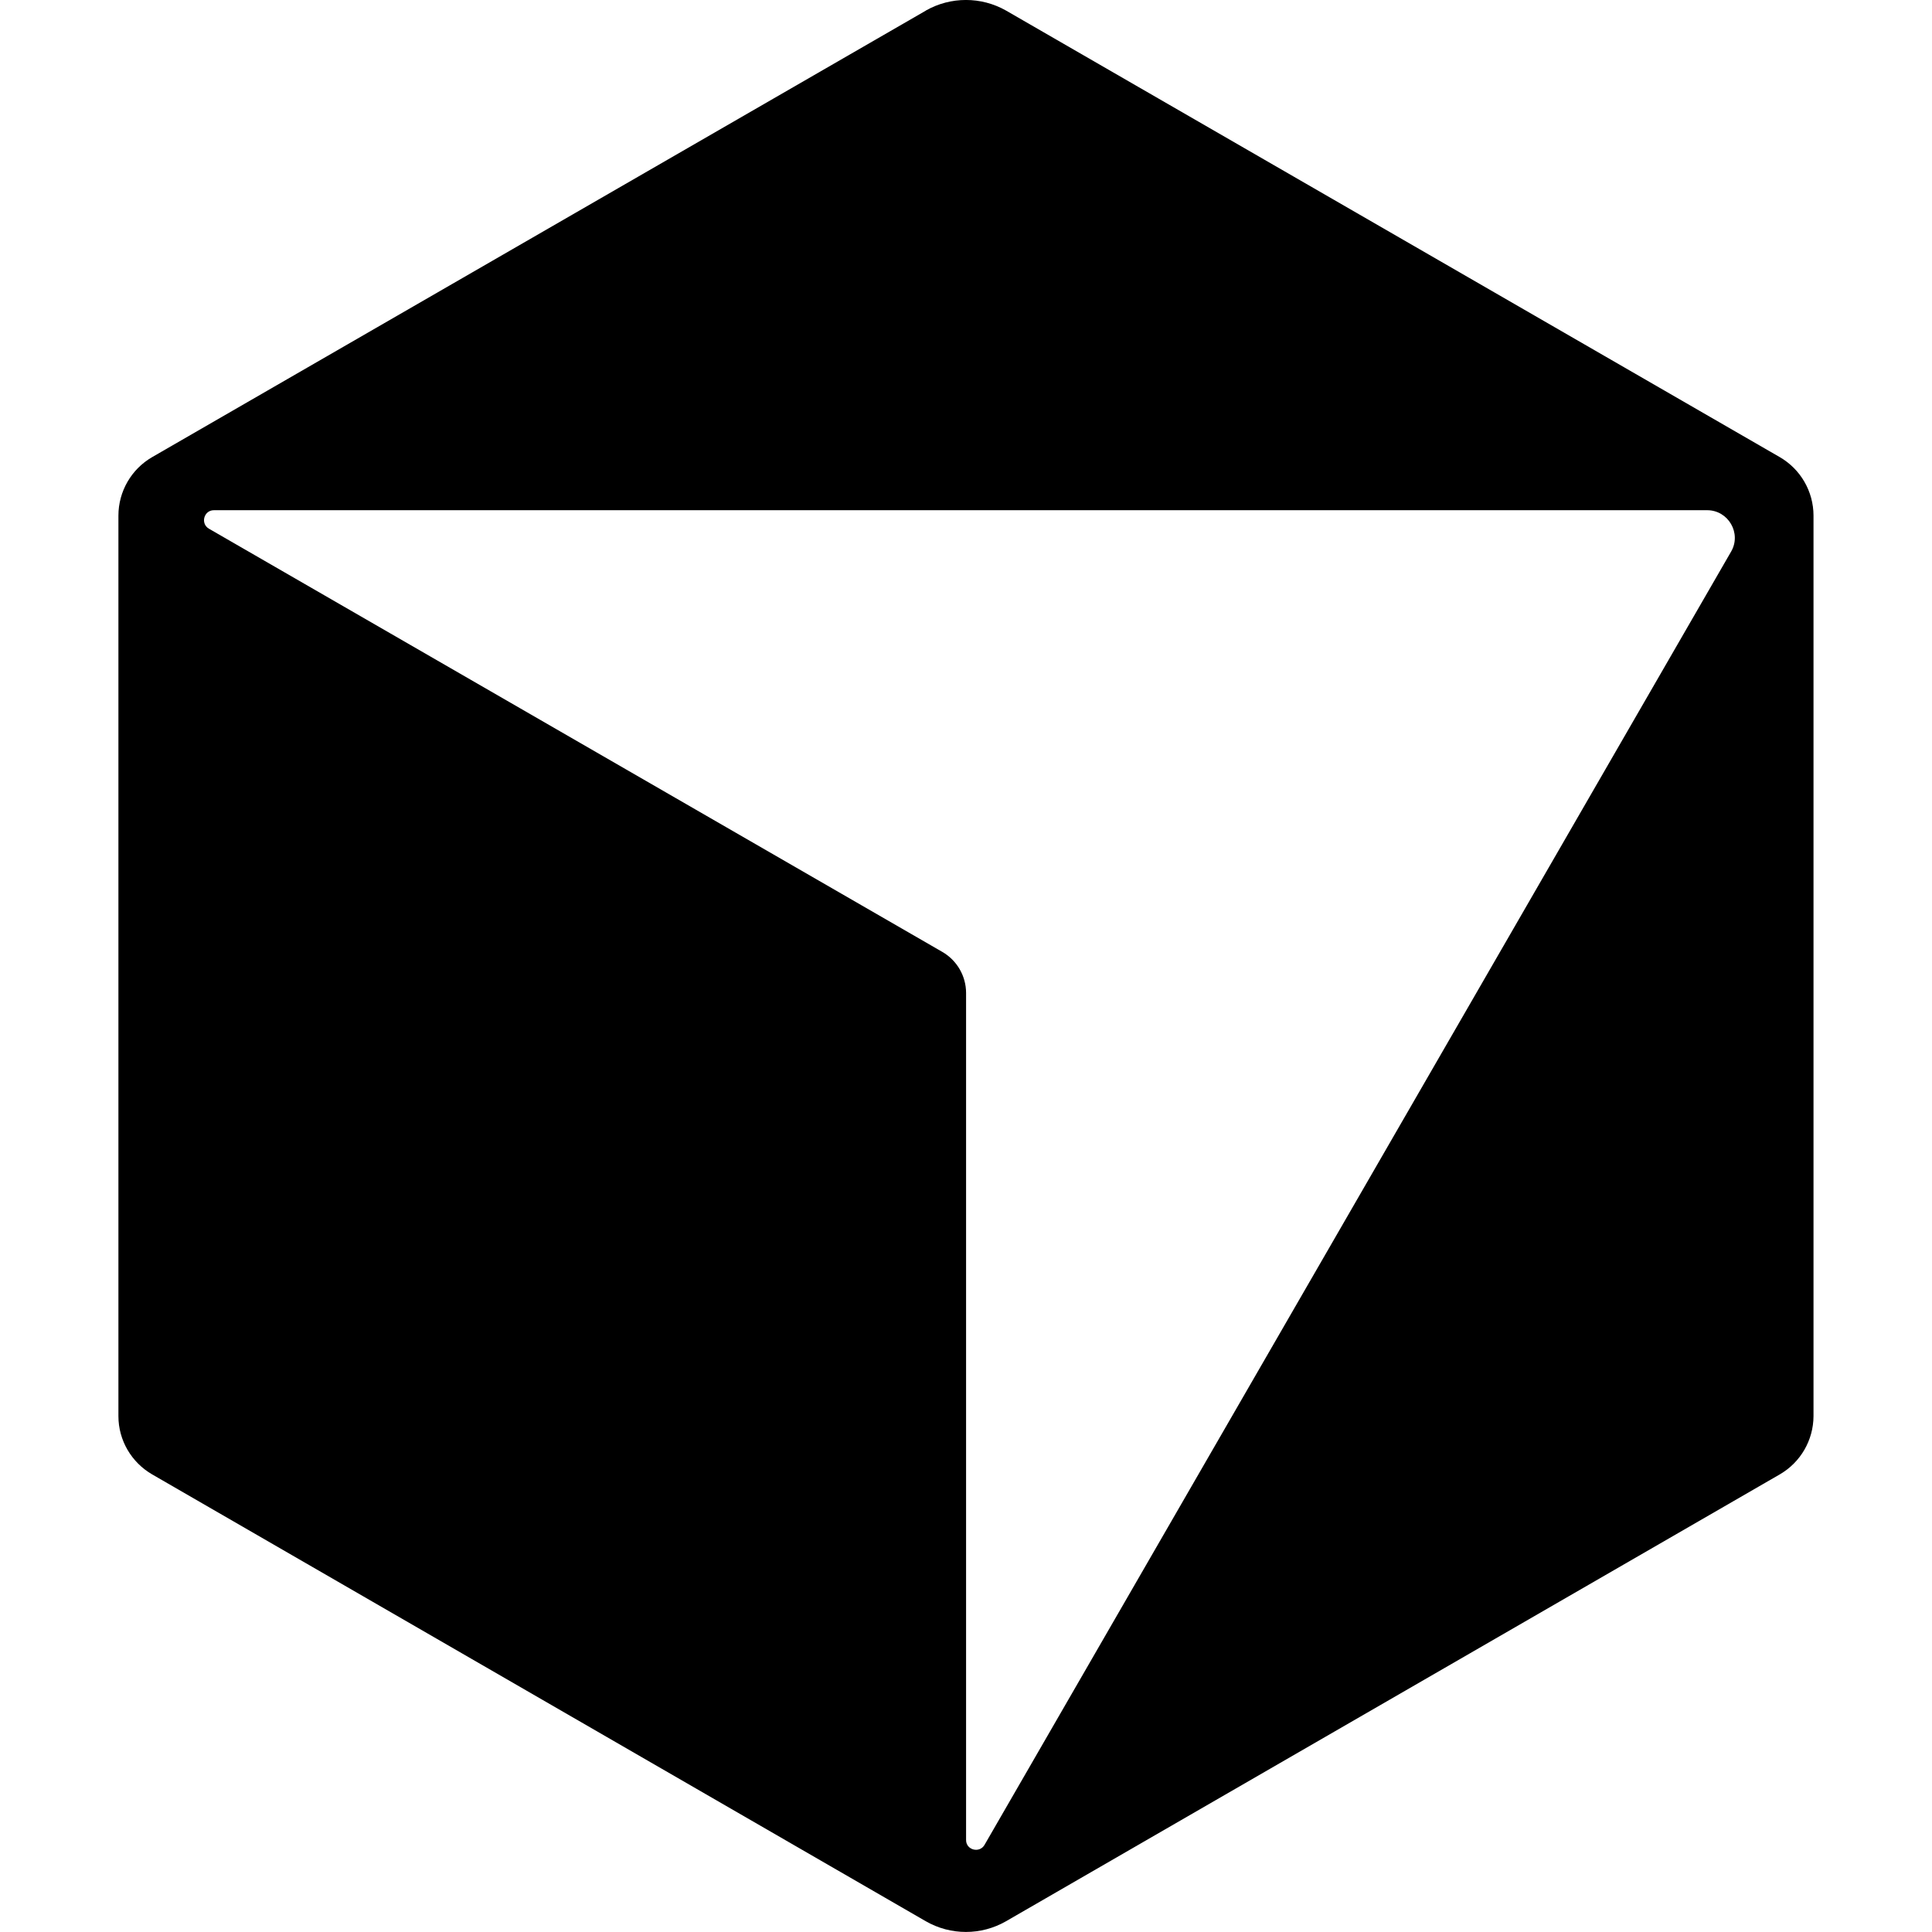
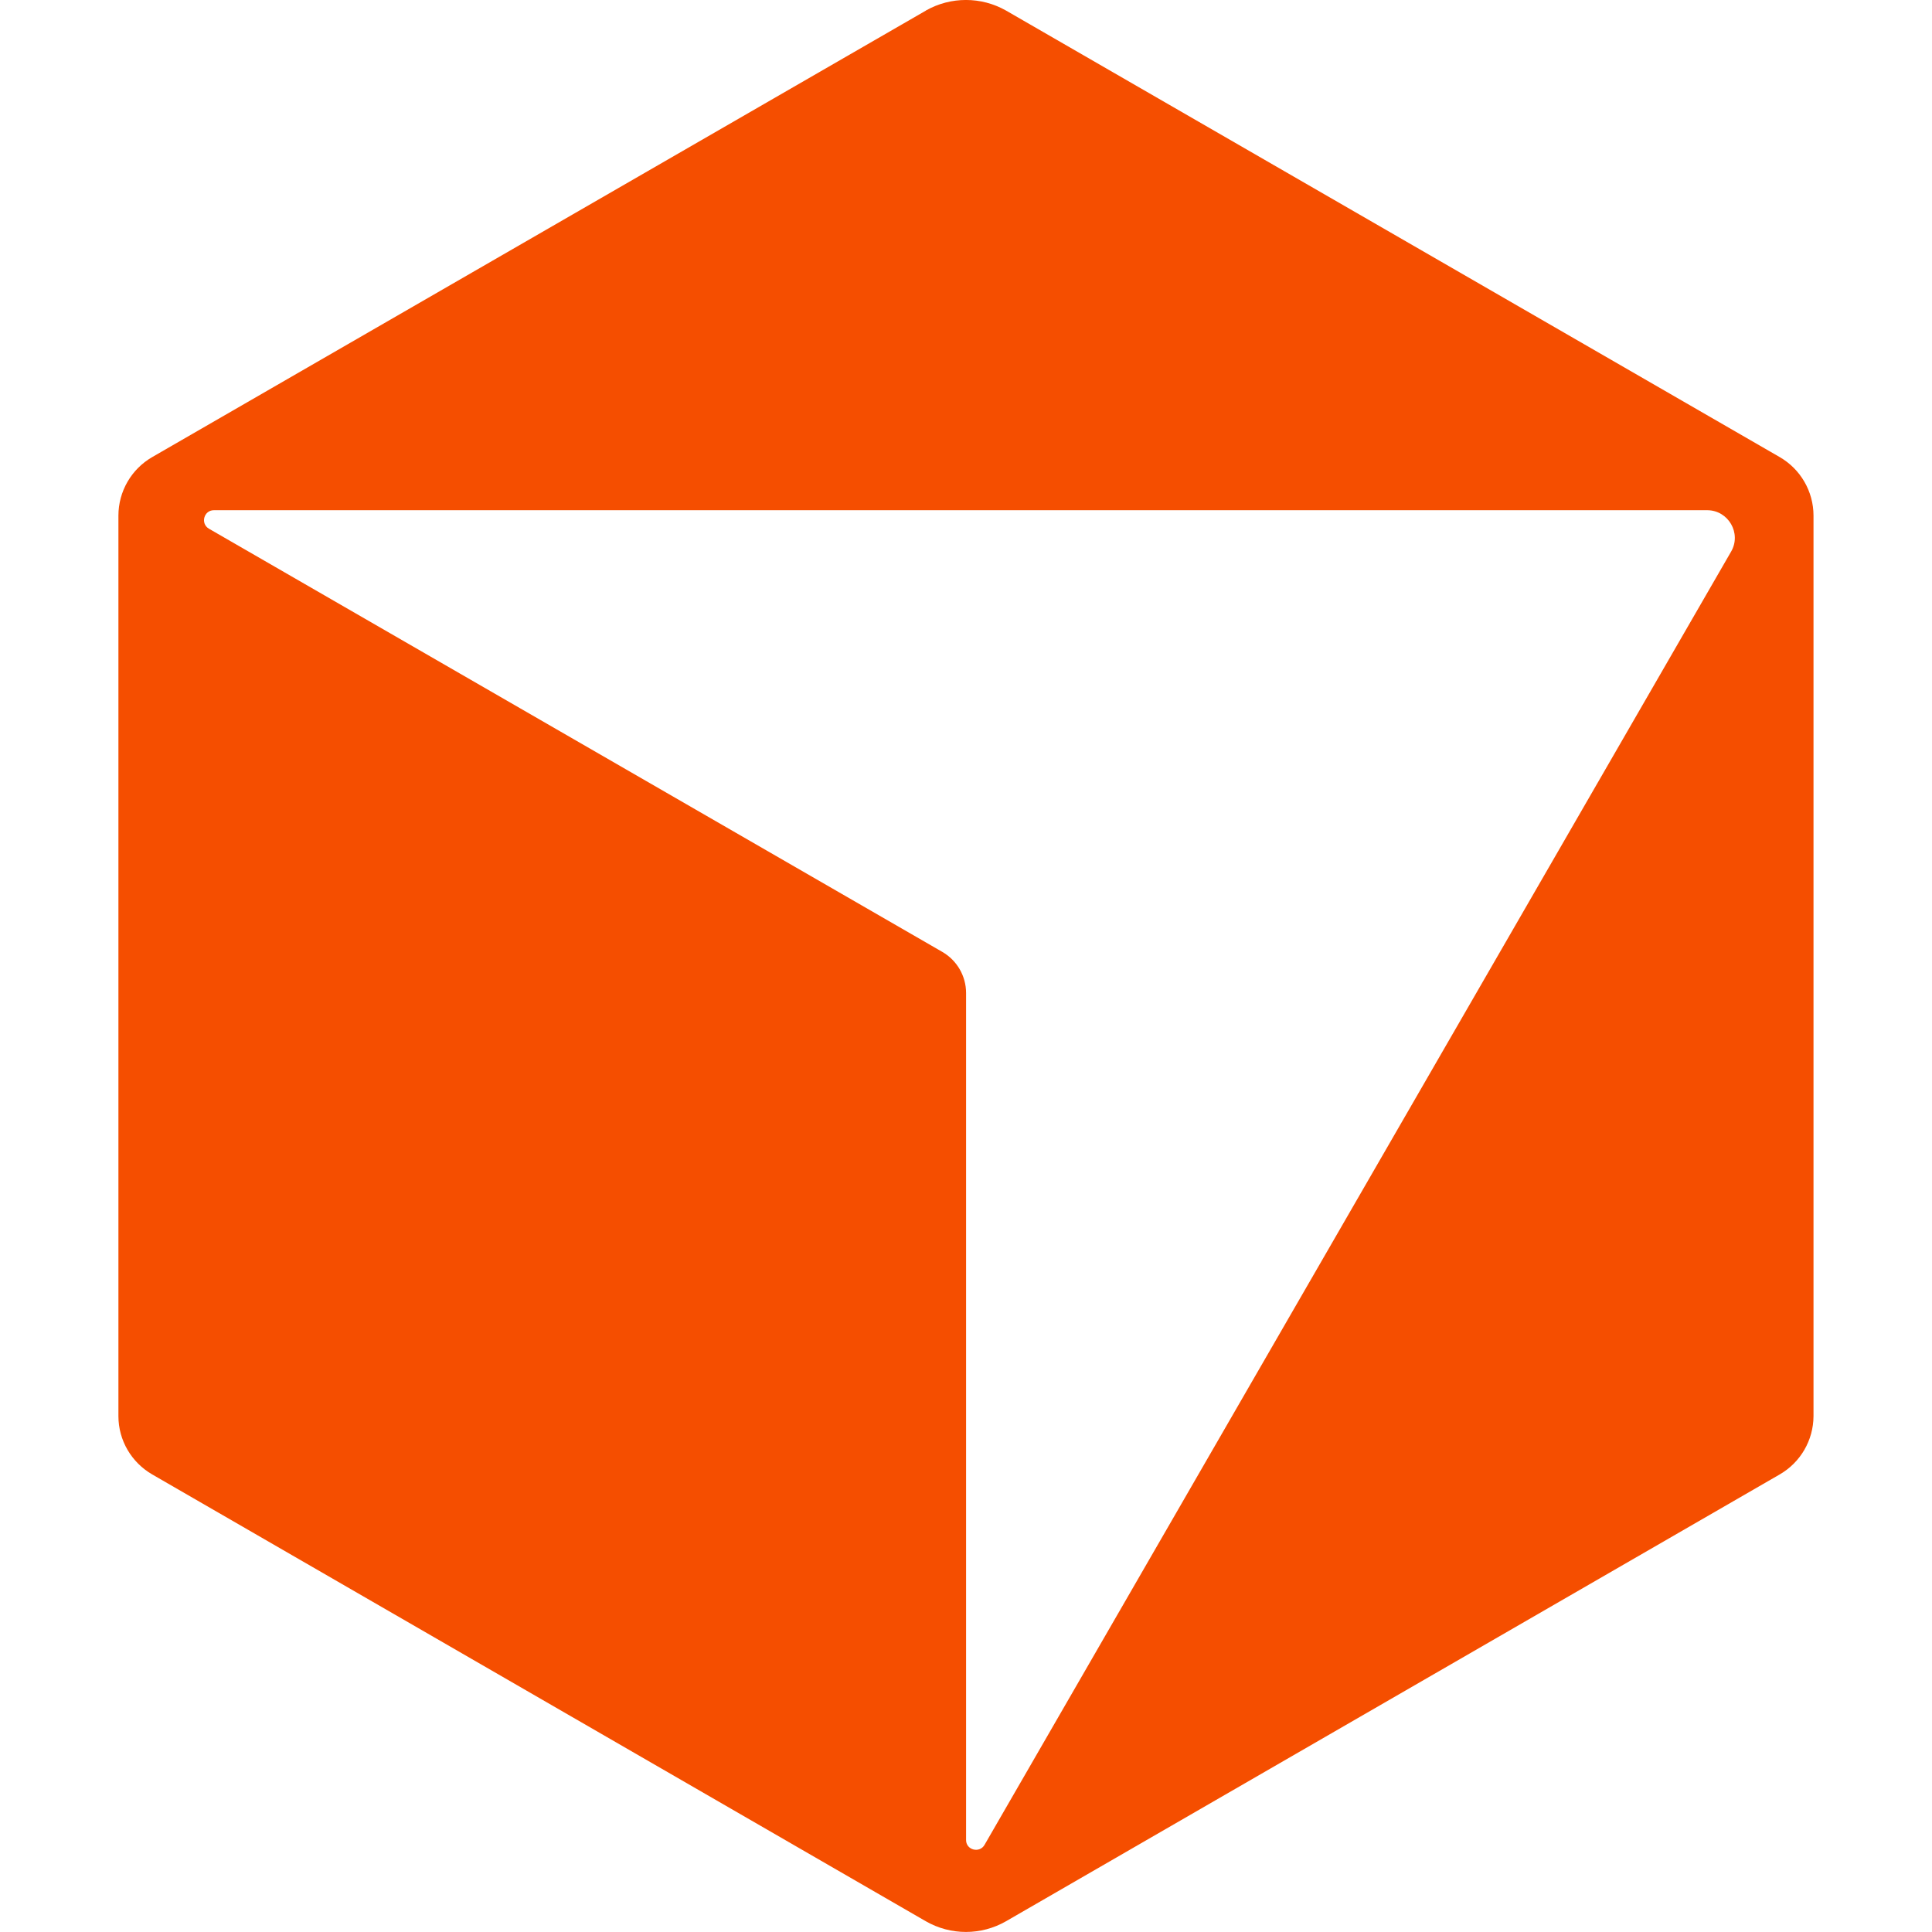
- <svg xmlns="http://www.w3.org/2000/svg" viewBox="0 0 24 24" fill="currentColor">
+ <svg xmlns="http://www.w3.org/2000/svg" viewBox="0 0 24 24" fill="#F54E00">
  <path d="M11.503.131 1.891 5.678a.84.84 0 0 0-.42.726v11.188c0 .3.162.575.42.724l9.609 5.55a1 1 0 0 0 .998 0l9.61-5.55a.84.84 0 0 0 .42-.724V6.404a.84.84 0 0 0-.42-.726L12.497.131a1.01 1.01 0 0 0-.996 0M2.657 6.338h18.55c.263 0 .43.287.297.515L12.23 22.918c-.062.107-.229.064-.229-.06V12.335a.59.59 0 0 0-.295-.51l-9.11-5.257c-.109-.063-.064-.23.061-.23" />
</svg>
